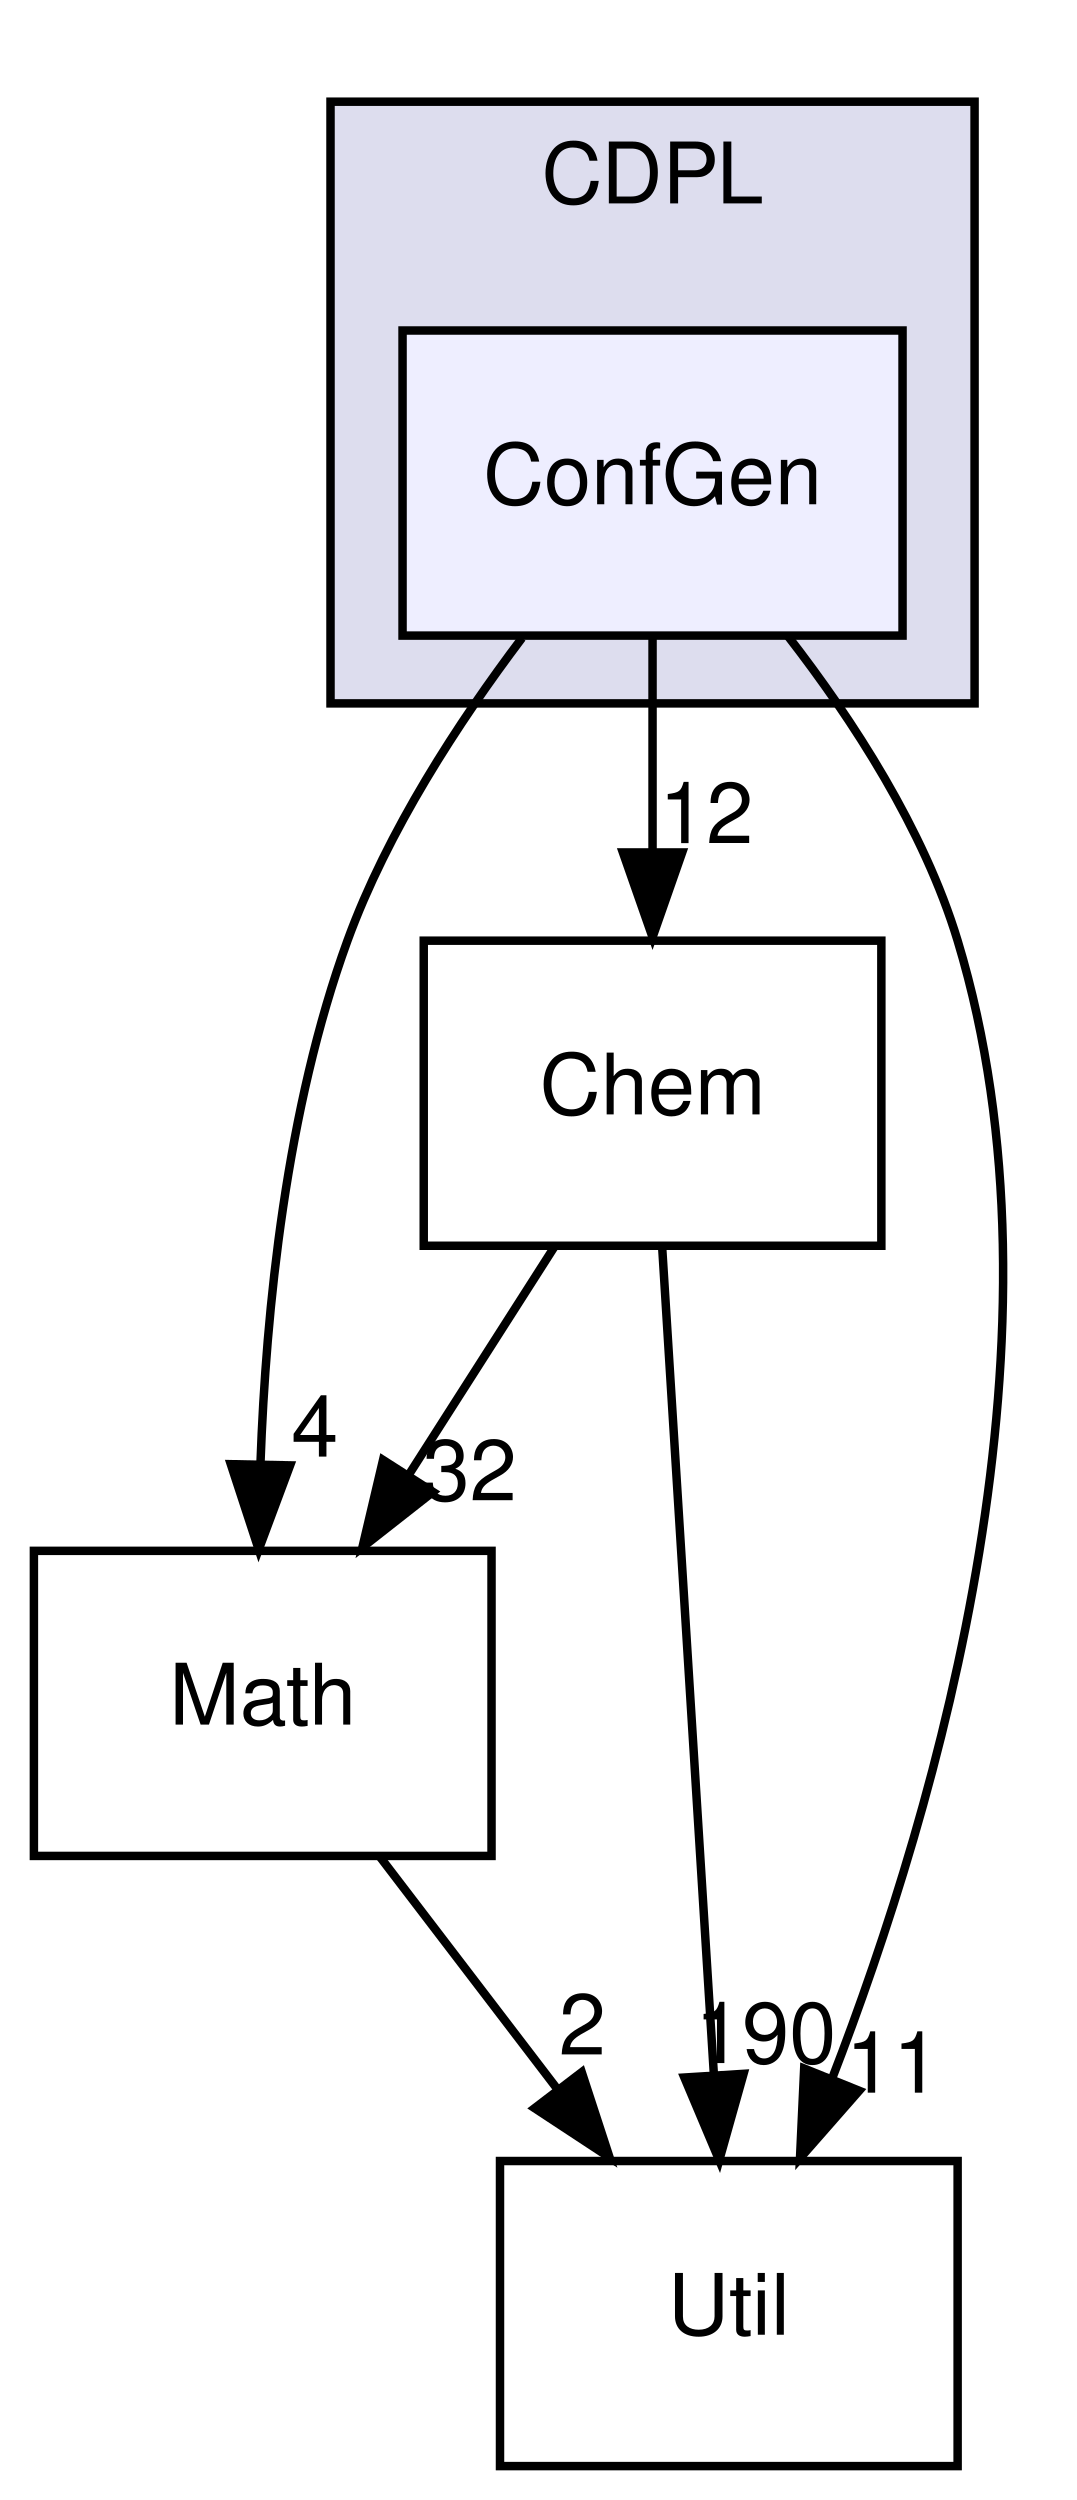
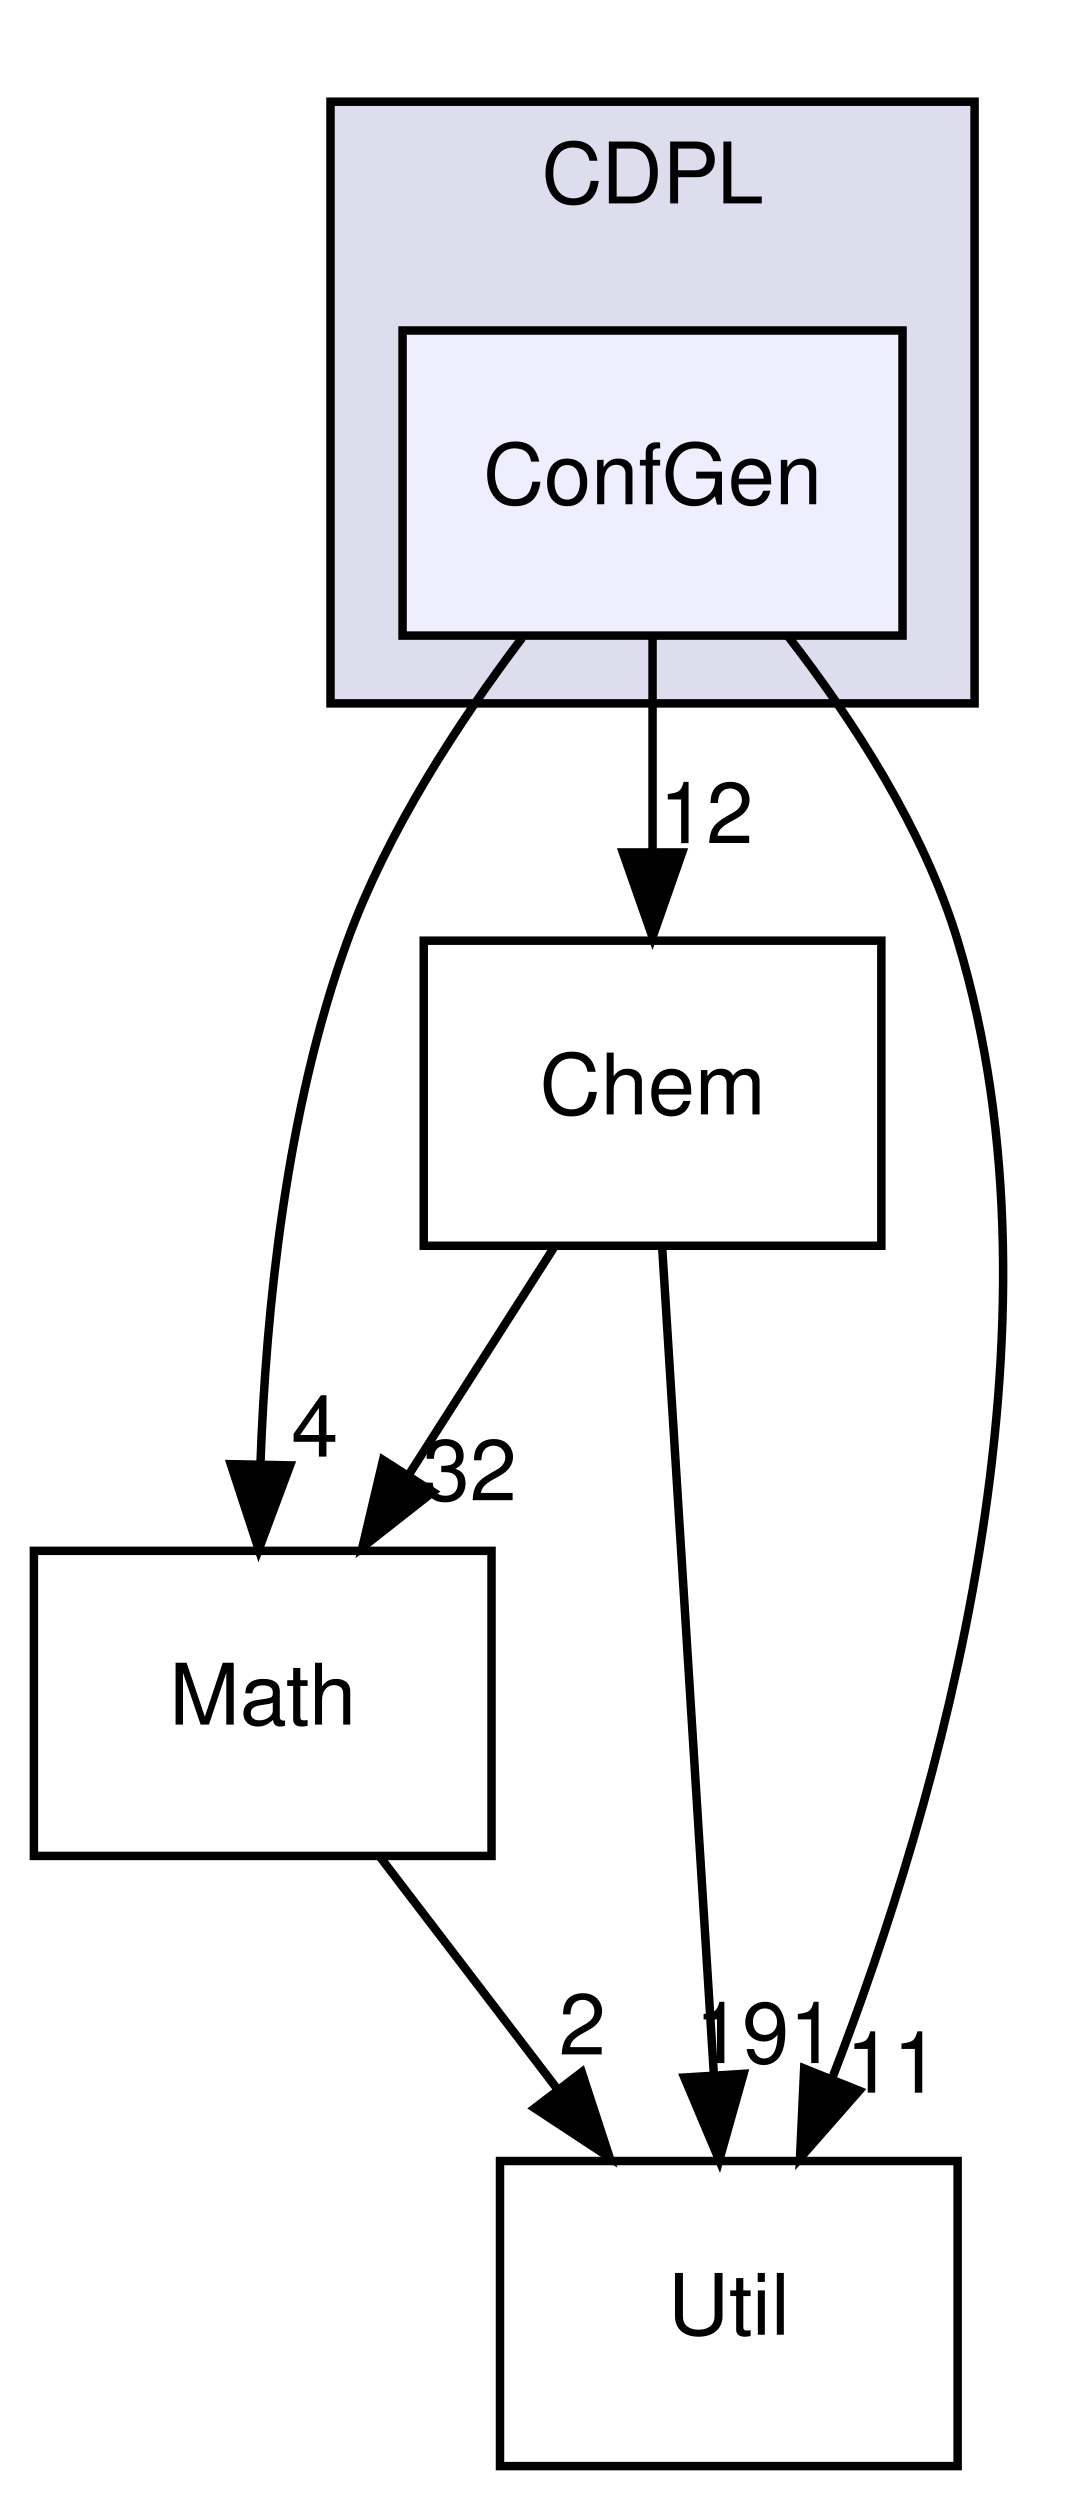
<svg xmlns="http://www.w3.org/2000/svg" xmlns:xlink="http://www.w3.org/1999/xlink" width="127pt" height="295pt" viewBox="0.00 0.00 127.00 295.00">
  <g id="graph0" class="graph" transform="scale(1 1) rotate(0) translate(4 291)">
    <g id="clust1" class="cluster">
      <g id="a_clust1">
        <a xlink:href="dir_d9e3ca1242923a0f3e299c3c2535cd81.html" target="_top" xlink:title="CDPL">
          <polygon fill="#ddddee" stroke="#000000" points="35,-208 35,-279 111,-279 111,-208 35,-208" />
          <text text-anchor="middle" x="73" y="-267" font-family="Helvetica,sans-Serif" font-size="10.00" fill="#000000">CDPL</text>
        </a>
      </g>
    </g>
    <g id="node1" class="node">
      <g id="a_node1">
        <a xlink:href="dir_f4689c5d160d8a5c625e00746131db23.html" target="_top" xlink:title="ConfGen">
          <polygon fill="#eeeeff" stroke="#000000" points="102.5,-252 43.5,-252 43.5,-216 102.5,-216 102.5,-252" />
          <text text-anchor="middle" x="73" y="-231.5" font-family="Helvetica,sans-Serif" font-size="10.00" fill="#000000">ConfGen</text>
        </a>
      </g>
    </g>
    <g id="node2" class="node">
      <g id="a_node2">
        <a xlink:href="dir_2821c7f3ff716b7357153e2284349b47.html" target="_top" xlink:title="Chem">
          <polygon fill="none" stroke="#000000" points="100,-180 46,-180 46,-144 100,-144 100,-180" />
          <text text-anchor="middle" x="73" y="-159.5" font-family="Helvetica,sans-Serif" font-size="10.00" fill="#000000">Chem</text>
        </a>
      </g>
    </g>
    <g id="edge3" class="edge">
      <path fill="none" stroke="#000000" d="M73,-215.831C73,-208.131 73,-198.974 73,-190.417" />
      <polygon fill="#000000" stroke="#000000" points="76.5,-190.413 73,-180.413 69.5,-190.413 76.5,-190.413" />
      <g id="a_edge3-headlabel">
        <a xlink:href="dir_000007_000004.html" target="_top" xlink:title="12">
          <text text-anchor="middle" x="79.339" y="-191.508" font-family="Helvetica,sans-Serif" font-size="10.00" fill="#000000">12</text>
        </a>
      </g>
    </g>
    <g id="node3" class="node">
      <g id="a_node3">
        <a xlink:href="dir_a11e439900186475800e797c0fd0ac6b.html" target="_top" xlink:title="Math">
          <polygon fill="none" stroke="#000000" points="54,-108 0,-108 0,-72 54,-72 54,-108" />
          <text text-anchor="middle" x="27" y="-87.5" font-family="Helvetica,sans-Serif" font-size="10.00" fill="#000000">Math</text>
        </a>
      </g>
    </g>
    <g id="edge4" class="edge">
      <path fill="none" stroke="#000000" d="M57.602,-215.719C50.101,-205.785 41.705,-192.916 37,-180 29.792,-160.212 27.389,-136.49 26.737,-118.369" />
      <polygon fill="#000000" stroke="#000000" points="30.232,-118.085 26.53,-108.158 23.233,-118.227 30.232,-118.085" />
      <g id="a_edge4-headlabel">
        <a xlink:href="dir_000007_000001.html" target="_top" xlink:title="4">
          <text text-anchor="middle" x="33.143" y="-119.122" font-family="Helvetica,sans-Serif" font-size="10.00" fill="#000000">4</text>
        </a>
      </g>
    </g>
    <g id="node4" class="node">
      <g id="a_node4">
        <a xlink:href="dir_c592efebd7ac9eb7f4dce0afc29c639f.html" target="_top" xlink:title="Util">
          <polygon fill="none" stroke="#000000" points="109,-36 55,-36 55,0 109,0 109,-36" />
          <text text-anchor="middle" x="82" y="-15.5" font-family="Helvetica,sans-Serif" font-size="10.00" fill="#000000">Util</text>
        </a>
      </g>
    </g>
    <g id="edge5" class="edge">
      <path fill="none" stroke="#000000" d="M88.99,-215.917C96.654,-206.037 105.017,-193.156 109,-180 122.928,-134 106.808,-78.342 94.172,-45.687" />
      <polygon fill="#000000" stroke="#000000" points="97.384,-44.294 90.399,-36.328 90.892,-46.911 97.384,-44.294" />
      <g id="a_edge5-headlabel">
        <a xlink:href="dir_000007_000014.html" target="_top" xlink:title="11">
          <text text-anchor="middle" x="101.361" y="-44.067" font-family="Helvetica,sans-Serif" font-size="10.00" fill="#000000">11</text>
        </a>
      </g>
    </g>
    <g id="edge1" class="edge">
      <path fill="none" stroke="#000000" d="M61.392,-143.831C56.202,-135.708 49.977,-125.964 44.258,-117.012" />
      <polygon fill="#000000" stroke="#000000" points="47.097,-114.956 38.764,-108.413 41.199,-118.725 47.097,-114.956" />
      <g id="a_edge1-headlabel">
        <a xlink:href="dir_000004_000001.html" target="_top" xlink:title="32">
          <text text-anchor="middle" x="51.425" y="-113.956" font-family="Helvetica,sans-Serif" font-size="10.00" fill="#000000">32</text>
        </a>
      </g>
    </g>
    <g id="edge2" class="edge">
      <path fill="none" stroke="#000000" d="M74.14,-143.762C75.675,-119.201 78.422,-75.247 80.228,-46.354" />
      <polygon fill="#000000" stroke="#000000" points="83.739,-46.288 80.869,-36.09 76.752,-45.852 83.739,-46.288" />
      <g id="a_edge2-headlabel">
-         <a xlink:href="dir_000004_000014.html" target="_top" xlink:title="190">
-           <text text-anchor="middle" x="86.348" y="-47.553" font-family="Helvetica,sans-Serif" font-size="10.00" fill="#000000">190</text>
+         <a xlink:href="dir_000004_000014.html" target="_top" xlink:title="191">
+           <text text-anchor="middle" x="86.348" y="-47.553" font-family="Helvetica,sans-Serif" font-size="10.00" fill="#000000">191</text>
        </a>
      </g>
    </g>
    <g id="edge6" class="edge">
      <path fill="none" stroke="#000000" d="M40.879,-71.831C47.214,-63.539 54.838,-53.557 61.793,-44.453" />
      <polygon fill="#000000" stroke="#000000" points="64.645,-46.485 67.934,-36.413 59.083,-42.235 64.645,-46.485" />
      <g id="a_edge6-headlabel">
        <a xlink:href="dir_000001_000014.html" target="_top" xlink:title="2">
          <text text-anchor="middle" x="64.719" y="-48.565" font-family="Helvetica,sans-Serif" font-size="10.00" fill="#000000">2</text>
        </a>
      </g>
    </g>
  </g>
</svg>
